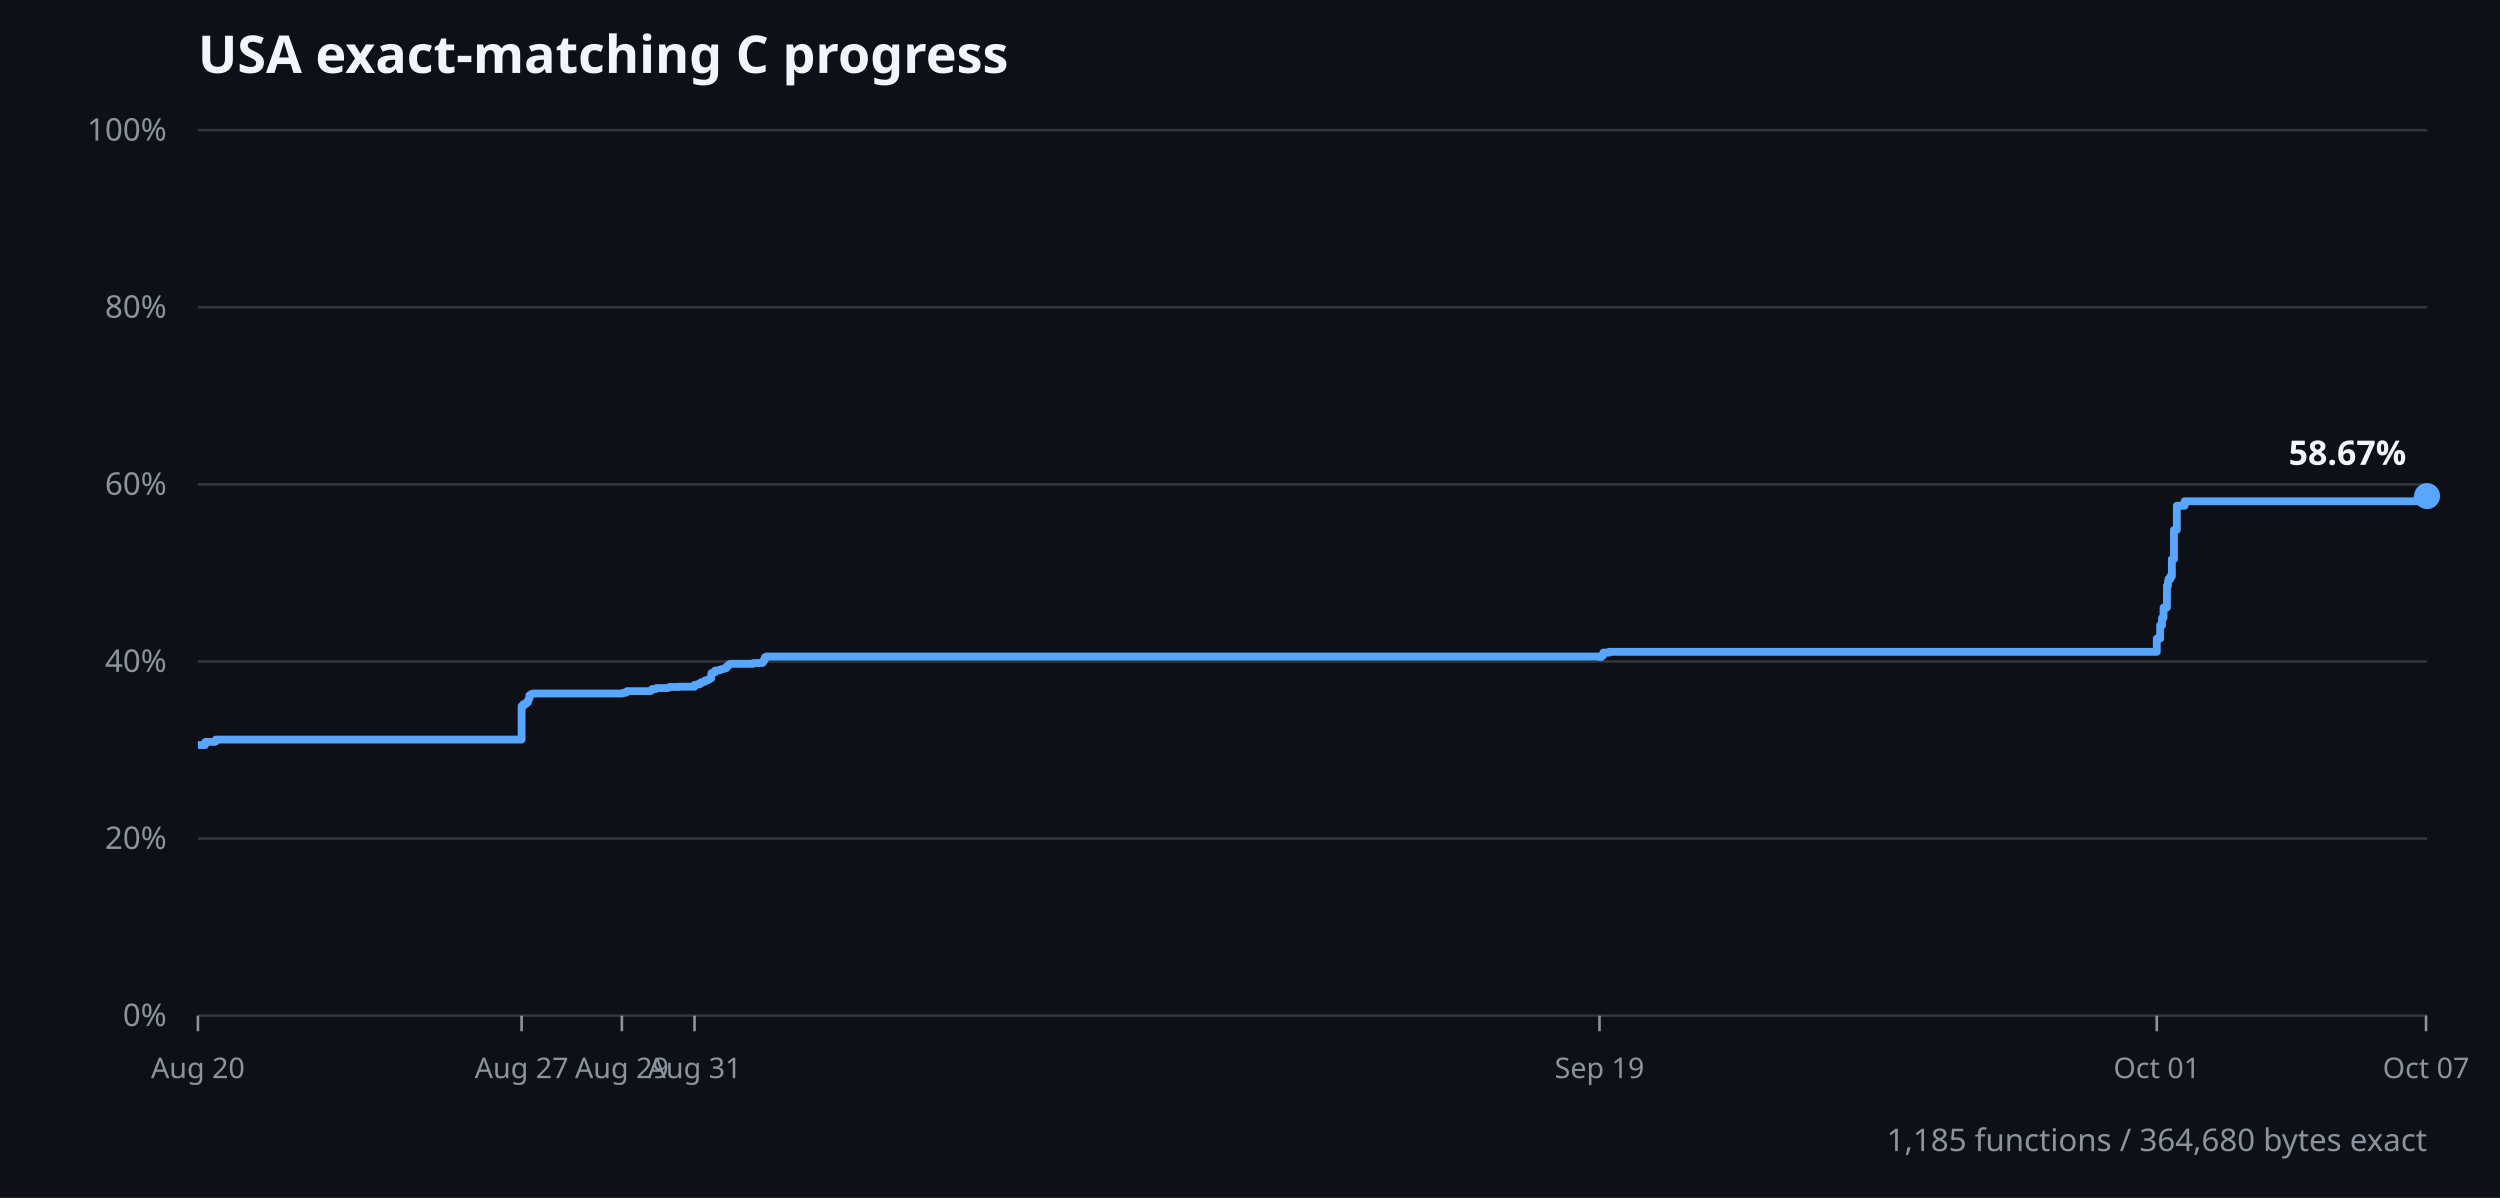
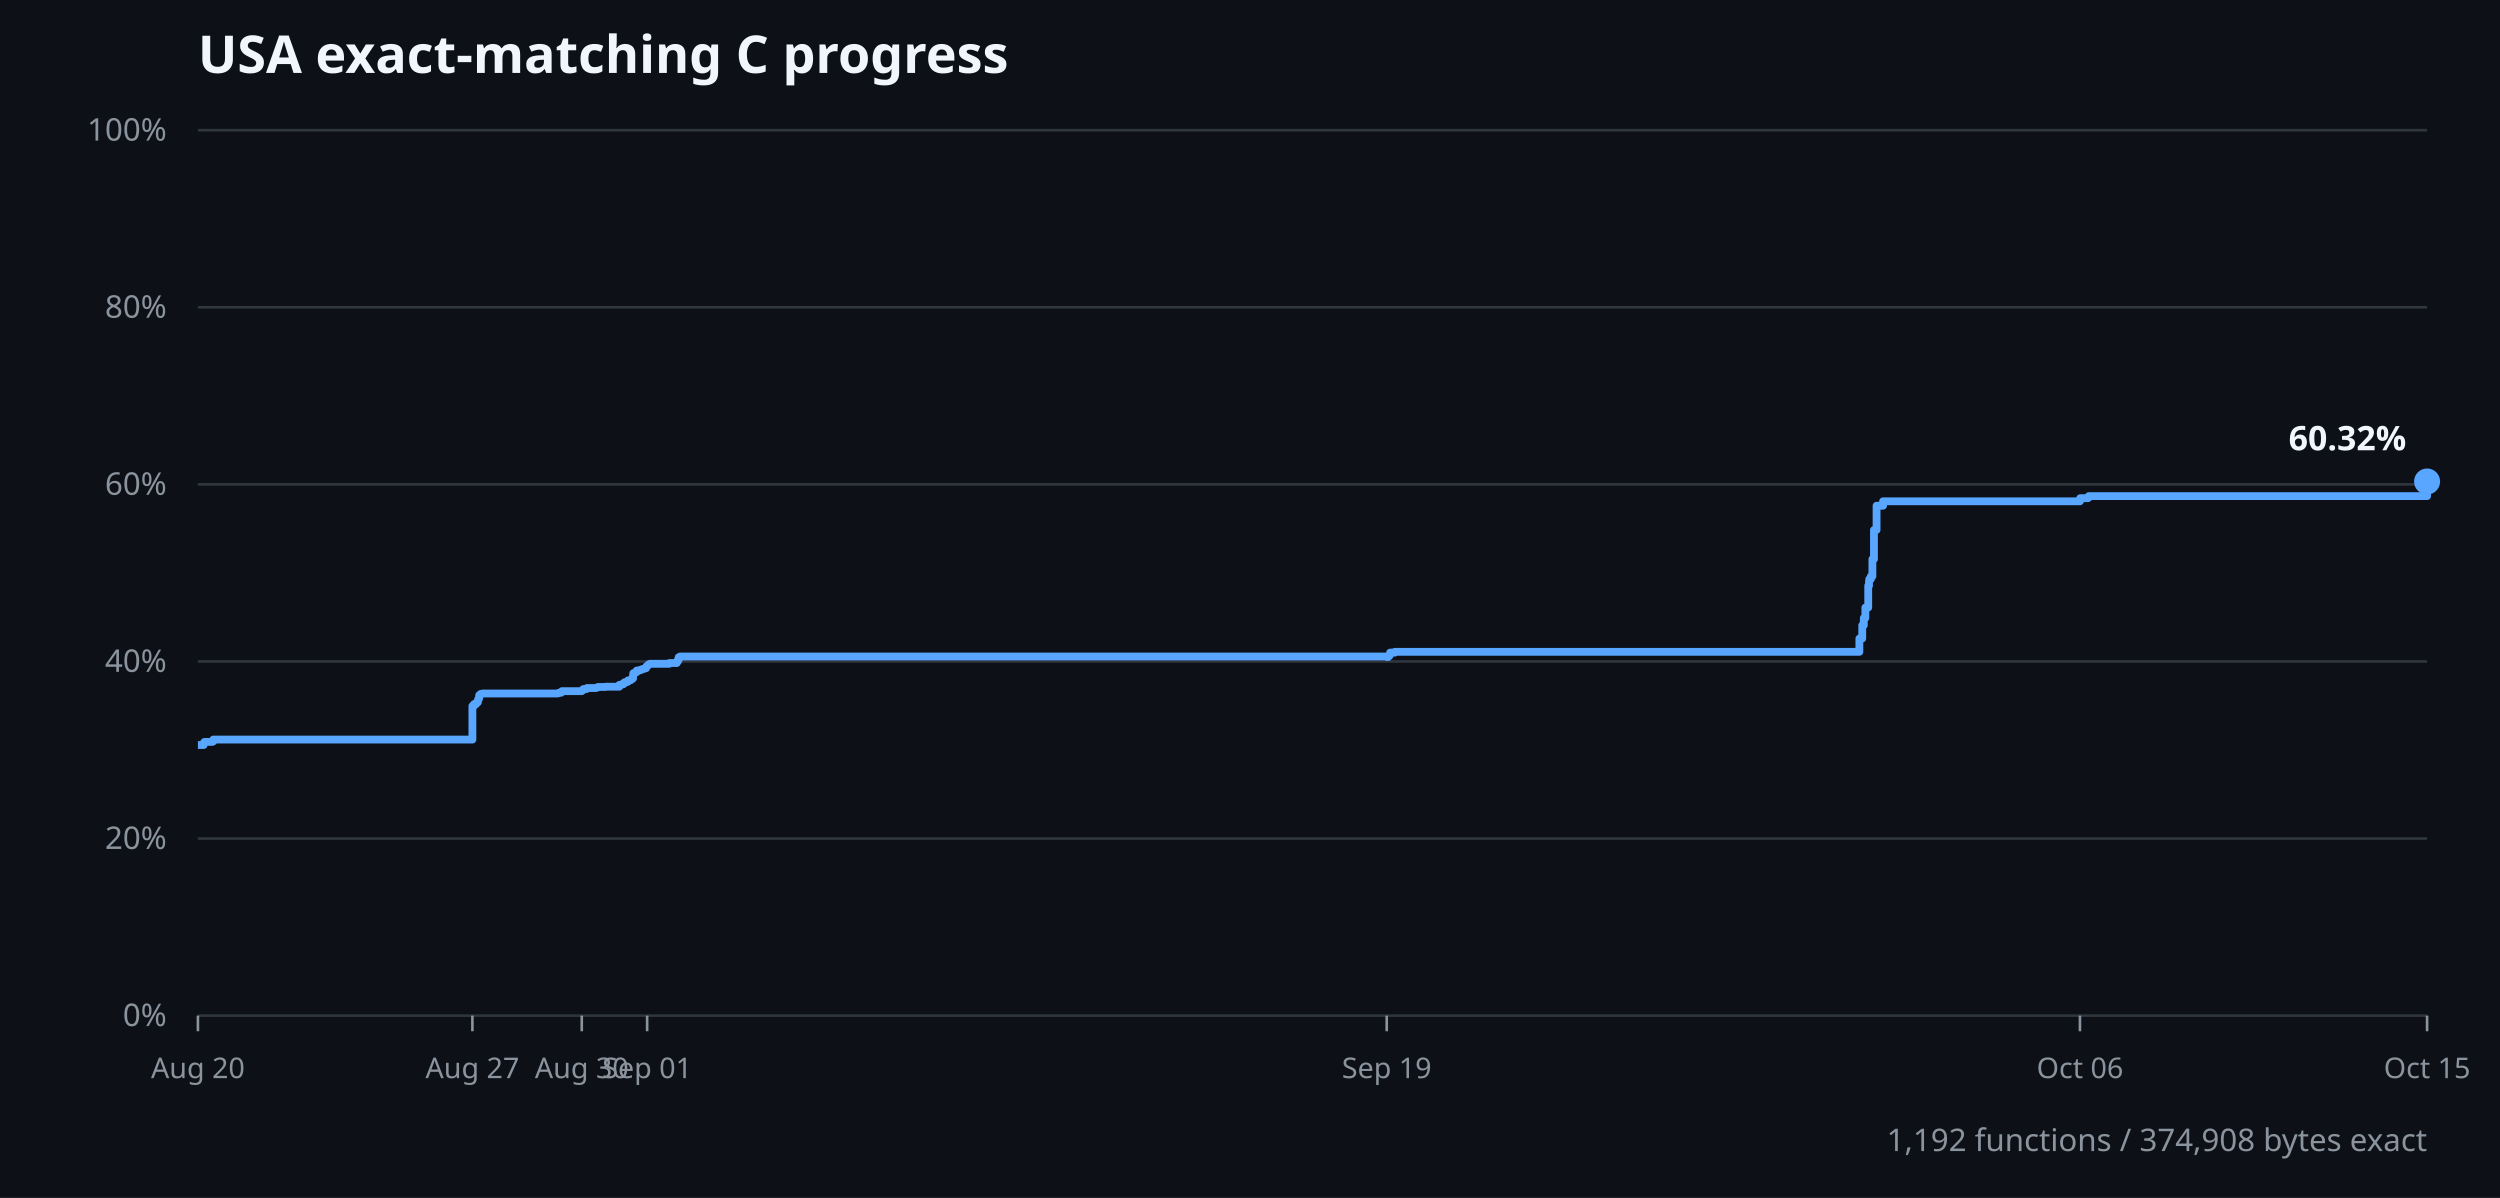
<svg xmlns="http://www.w3.org/2000/svg" width="960" height="460" viewBox="0 0 960 460" role="img">
  <rect width="100%" height="100%" fill="#0d1117" />
  <text x="76" y="28" fill="#f0f6fc" font-family="sans-serif" font-size="20" font-weight="600">USA exact-matching C progress</text>
  <line x1="76" y1="390.0" x2="932" y2="390.0" stroke="#30363d" />
  <text x="64" y="394.0" text-anchor="end" fill="#8b949e" font-family="sans-serif" font-size="12">0%</text>
  <line x1="76" y1="322.0" x2="932" y2="322.0" stroke="#30363d" />
  <text x="64" y="326.0" text-anchor="end" fill="#8b949e" font-family="sans-serif" font-size="12">20%</text>
  <line x1="76" y1="254.0" x2="932" y2="254.0" stroke="#30363d" />
  <text x="64" y="258.0" text-anchor="end" fill="#8b949e" font-family="sans-serif" font-size="12">40%</text>
  <line x1="76" y1="186.0" x2="932" y2="186.0" stroke="#30363d" />
  <text x="64" y="190.0" text-anchor="end" fill="#8b949e" font-family="sans-serif" font-size="12">60%</text>
  <line x1="76" y1="118.0" x2="932" y2="118.0" stroke="#30363d" />
  <text x="64" y="122.0" text-anchor="end" fill="#8b949e" font-family="sans-serif" font-size="12">80%</text>
  <line x1="76" y1="50.0" x2="932" y2="50.0" stroke="#30363d" />
  <text x="64" y="54.0" text-anchor="end" fill="#8b949e" font-family="sans-serif" font-size="12">100%</text>
  <line x1="76.0" y1="390" x2="76.0" y2="396" stroke="#8b949e" />
  <text x="76.0" y="414" text-anchor="middle" fill="#8b949e" font-family="sans-serif" font-size="11">Aug 20</text>
-   <line x1="200.3" y1="390" x2="200.3" y2="396" stroke="#8b949e" />
-   <text x="200.3" y="414" text-anchor="middle" fill="#8b949e" font-family="sans-serif" font-size="11">Aug 27</text>
-   <line x1="238.8" y1="390" x2="238.8" y2="396" stroke="#8b949e" />
-   <text x="238.8" y="414" text-anchor="middle" fill="#8b949e" font-family="sans-serif" font-size="11">Aug 29</text>
-   <line x1="266.7" y1="390" x2="266.7" y2="396" stroke="#8b949e" />
-   <text x="266.7" y="414" text-anchor="middle" fill="#8b949e" font-family="sans-serif" font-size="11">Aug 31</text>
-   <line x1="614.2" y1="390" x2="614.2" y2="396" stroke="#8b949e" />
-   <text x="614.2" y="414" text-anchor="middle" fill="#8b949e" font-family="sans-serif" font-size="11">Sep 19</text>
-   <line x1="828.2" y1="390" x2="828.2" y2="396" stroke="#8b949e" />
-   <text x="828.2" y="414" text-anchor="middle" fill="#8b949e" font-family="sans-serif" font-size="11">Oct 01</text>
-   <line x1="931.6" y1="390" x2="931.6" y2="396" stroke="#8b949e" />
-   <text x="931.6" y="414" text-anchor="middle" fill="#8b949e" font-family="sans-serif" font-size="11">Oct 07</text>
-   <path d="M 76.0 286.1 H 78.7 V 285.3 H 78.9 V 284.9 H 82.5 V 284.7 H 82.9 V 284.0 H 200.3 V 271.1 H 201.0 V 270.4 H 201.9 V 269.9 H 202.2 V 269.7 H 202.7 V 269.1 H 202.9 V 268.5 H 203.1 V 268.2 H 203.3 V 267.0 H 203.8 V 266.7 H 204.0 V 266.5 H 204.4 V 266.4 H 204.6 V 266.4 H 204.9 V 266.3 H 238.8 V 266.2 H 239.4 V 266.0 H 239.8 V 266.0 H 240.3 V 266.0 H 240.4 V 265.8 H 240.6 V 265.6 H 240.8 V 265.4 H 241.1 V 265.4 H 249.8 V 265.1 H 250.2 V 264.8 H 250.4 V 264.6 H 251.6 V 264.6 H 251.7 V 264.6 H 251.8 V 264.5 H 252.1 V 264.2 H 256.3 V 264.1 H 256.8 V 264.0 H 257.0 V 263.9 H 257.1 V 263.8 H 260.7 V 263.7 H 266.7 V 263.0 H 267.6 V 262.8 H 268.6 V 262.4 H 269.2 V 262.0 H 270.0 V 261.8 H 270.4 V 261.8 H 270.7 V 261.3 H 271.1 V 261.2 H 271.9 V 260.9 H 272.4 V 260.7 H 272.7 V 260.5 H 273.1 V 259.1 H 273.2 V 258.5 H 273.7 V 258.5 H 273.9 V 258.4 H 274.0 V 258.1 H 274.6 V 257.5 H 275.5 V 257.4 H 275.8 V 257.4 H 276.3 V 257.2 H 276.6 V 257.1 H 277.0 V 257.0 H 277.3 V 256.9 H 277.8 V 256.8 H 278.1 V 256.7 H 278.3 V 256.6 H 278.9 V 256.1 H 279.2 V 255.8 H 279.4 V 255.7 H 279.7 V 255.5 H 279.8 V 255.3 H 280.0 V 255.1 H 280.3 V 255.0 H 280.5 V 254.9 H 289.3 V 254.6 H 292.8 V 254.0 H 293.3 V 253.4 H 293.7 V 252.4 H 294.2 V 252.1 H 614.2 V 252.3 H 614.9 V 251.8 H 615.5 V 251.4 H 615.7 V 250.6 H 617.9 V 250.3 H 828.2 V 245.2 H 829.5 V 240.1 H 830.2 V 237.3 H 830.8 V 233.3 H 832.1 V 224.9 H 832.5 V 223.2 H 832.7 V 222.4 H 833.4 V 221.3 H 834.0 V 214.7 H 834.8 V 203.5 H 835.9 V 194.2 H 838.9 V 192.5 H 928.1 V 191.7 H 928.2 V 191.3 H 931.6 V 191.0 H 932.0 V 190.5" fill="none" stroke="#58a6ff" stroke-width="3" stroke-linejoin="round" />
-   <circle cx="932.0" cy="190.5" r="5" fill="#58a6ff" />
-   <text x="924.0" y="178.5" text-anchor="end" fill="#f0f6fc" font-family="sans-serif" font-size="13" font-weight="600">58.67%</text>
-   <text x="932" y="442" text-anchor="end" fill="#8b949e" font-family="sans-serif" font-size="12">1,185 functions / 364,680 bytes exact</text>
+   <line x1="181.4" y1="390" x2="181.4" y2="396" stroke="#8b949e" />
+   <text x="181.4" y="414" text-anchor="middle" fill="#8b949e" font-family="sans-serif" font-size="11">Aug 27</text>
+   <line x1="223.4" y1="390" x2="223.4" y2="396" stroke="#8b949e" />
+   <text x="223.4" y="414" text-anchor="middle" fill="#8b949e" font-family="sans-serif" font-size="11">Aug 30</text>
+   <line x1="248.5" y1="390" x2="248.5" y2="396" stroke="#8b949e" />
+   <text x="248.5" y="414" text-anchor="middle" fill="#8b949e" font-family="sans-serif" font-size="11">Sep 01</text>
+   <line x1="532.5" y1="390" x2="532.5" y2="396" stroke="#8b949e" />
+   <text x="532.5" y="414" text-anchor="middle" fill="#8b949e" font-family="sans-serif" font-size="11">Sep 19</text>
+   <line x1="798.7" y1="390" x2="798.7" y2="396" stroke="#8b949e" />
+   <text x="798.7" y="414" text-anchor="middle" fill="#8b949e" font-family="sans-serif" font-size="11">Oct 06</text>
+   <line x1="932.0" y1="390" x2="932.0" y2="396" stroke="#8b949e" />
+   <text x="932.0" y="414" text-anchor="middle" fill="#8b949e" font-family="sans-serif" font-size="11">Oct 15</text>
+   <path d="M 76.0 286.1 H 78.2 V 285.3 H 78.5 V 284.9 H 81.5 V 284.7 H 81.9 V 284.0 H 181.4 V 271.1 H 182.0 V 270.4 H 182.8 V 269.9 H 183.1 V 269.7 H 183.5 V 269.1 H 183.6 V 268.5 H 183.8 V 268.2 H 184.0 V 267.0 H 184.4 V 266.7 H 184.5 V 266.5 H 184.9 V 266.4 H 185.1 V 266.4 H 185.3 V 266.3 H 214.1 V 266.2 H 214.6 V 266.0 H 214.9 V 266.0 H 215.3 V 266.0 H 215.5 V 265.8 H 215.6 V 265.6 H 215.8 V 265.4 H 216.1 V 265.4 H 223.4 V 265.1 H 223.8 V 264.8 H 224.0 V 264.6 H 225.0 V 264.6 H 225.0 V 264.6 H 225.1 V 264.5 H 225.4 V 264.2 H 228.9 V 264.1 H 229.3 V 264.0 H 229.5 V 263.9 H 229.6 V 263.8 H 232.6 V 263.7 H 237.8 V 263.0 H 238.6 V 262.8 H 239.3 V 262.4 H 239.8 V 262.0 H 240.6 V 261.8 H 240.9 V 261.8 H 241.1 V 261.3 H 241.5 V 261.2 H 242.2 V 260.9 H 242.6 V 260.7 H 242.9 V 260.5 H 243.1 V 259.1 H 243.2 V 258.5 H 243.7 V 258.5 H 243.8 V 258.4 H 244.0 V 258.1 H 244.5 V 257.5 H 245.2 V 257.4 H 245.5 V 257.4 H 245.9 V 257.2 H 246.2 V 257.1 H 246.5 V 257.0 H 246.7 V 256.9 H 247.2 V 256.8 H 247.4 V 256.7 H 247.6 V 256.6 H 248.1 V 256.1 H 248.3 V 255.8 H 248.5 V 255.7 H 248.7 V 255.5 H 248.9 V 255.3 H 249.1 V 255.1 H 249.3 V 255.0 H 249.5 V 254.9 H 257.0 V 254.6 H 259.9 V 254.0 H 260.3 V 253.4 H 260.6 V 252.4 H 261.1 V 252.1 H 532.5 V 252.3 H 533.1 V 251.8 H 533.6 V 251.4 H 533.8 V 250.6 H 535.6 V 250.3 H 714.0 V 245.2 H 715.1 V 240.1 H 715.7 V 237.3 H 716.3 V 233.3 H 717.4 V 224.9 H 717.7 V 223.2 H 717.8 V 222.4 H 718.4 V 221.3 H 719.0 V 214.7 H 719.6 V 203.5 H 720.6 V 194.2 H 723.1 V 192.5 H 798.7 V 191.7 H 798.8 V 191.3 H 801.8 V 191.0 H 802.1 V 190.5 H 932.0 V 184.9" fill="none" stroke="#58a6ff" stroke-width="3" stroke-linejoin="round" />
+   <circle cx="932.0" cy="184.9" r="5" fill="#58a6ff" />
+   <text x="924.0" y="172.9" text-anchor="end" fill="#f0f6fc" font-family="sans-serif" font-size="13" font-weight="600">60.32%</text>
+   <text x="932" y="442" text-anchor="end" fill="#8b949e" font-family="sans-serif" font-size="12">1,192 functions / 374,908 bytes exact</text>
</svg>
